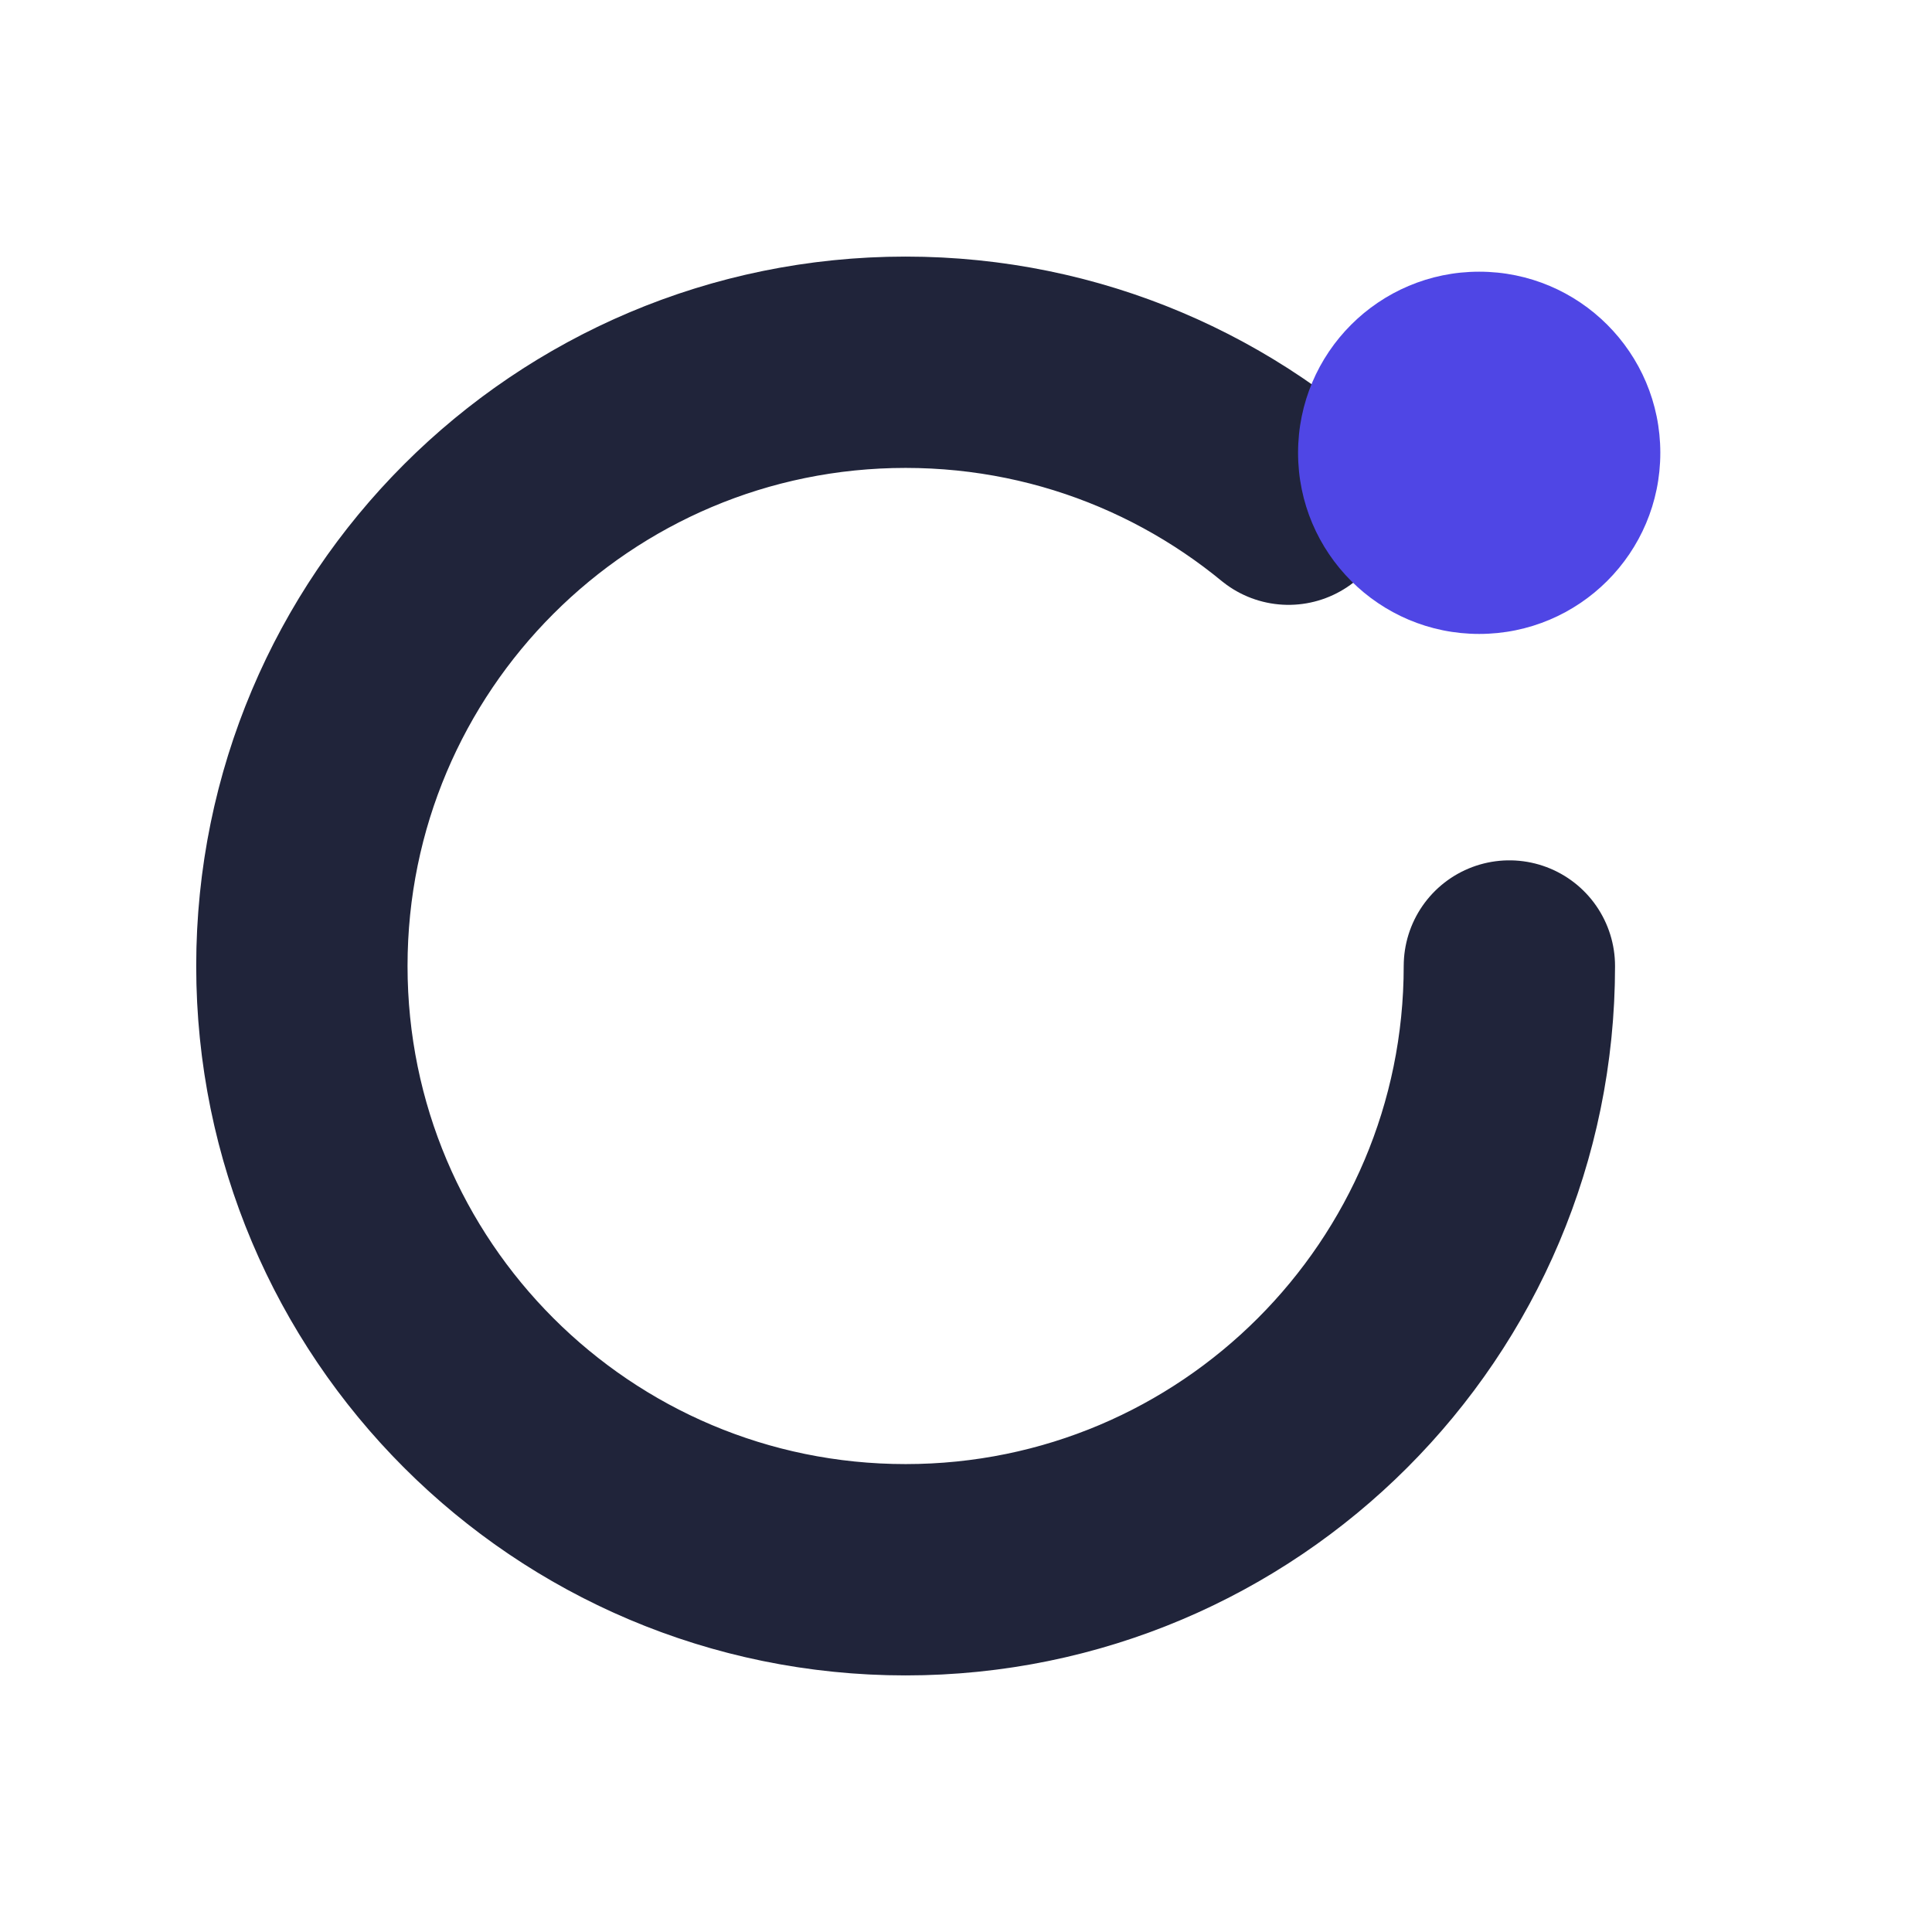
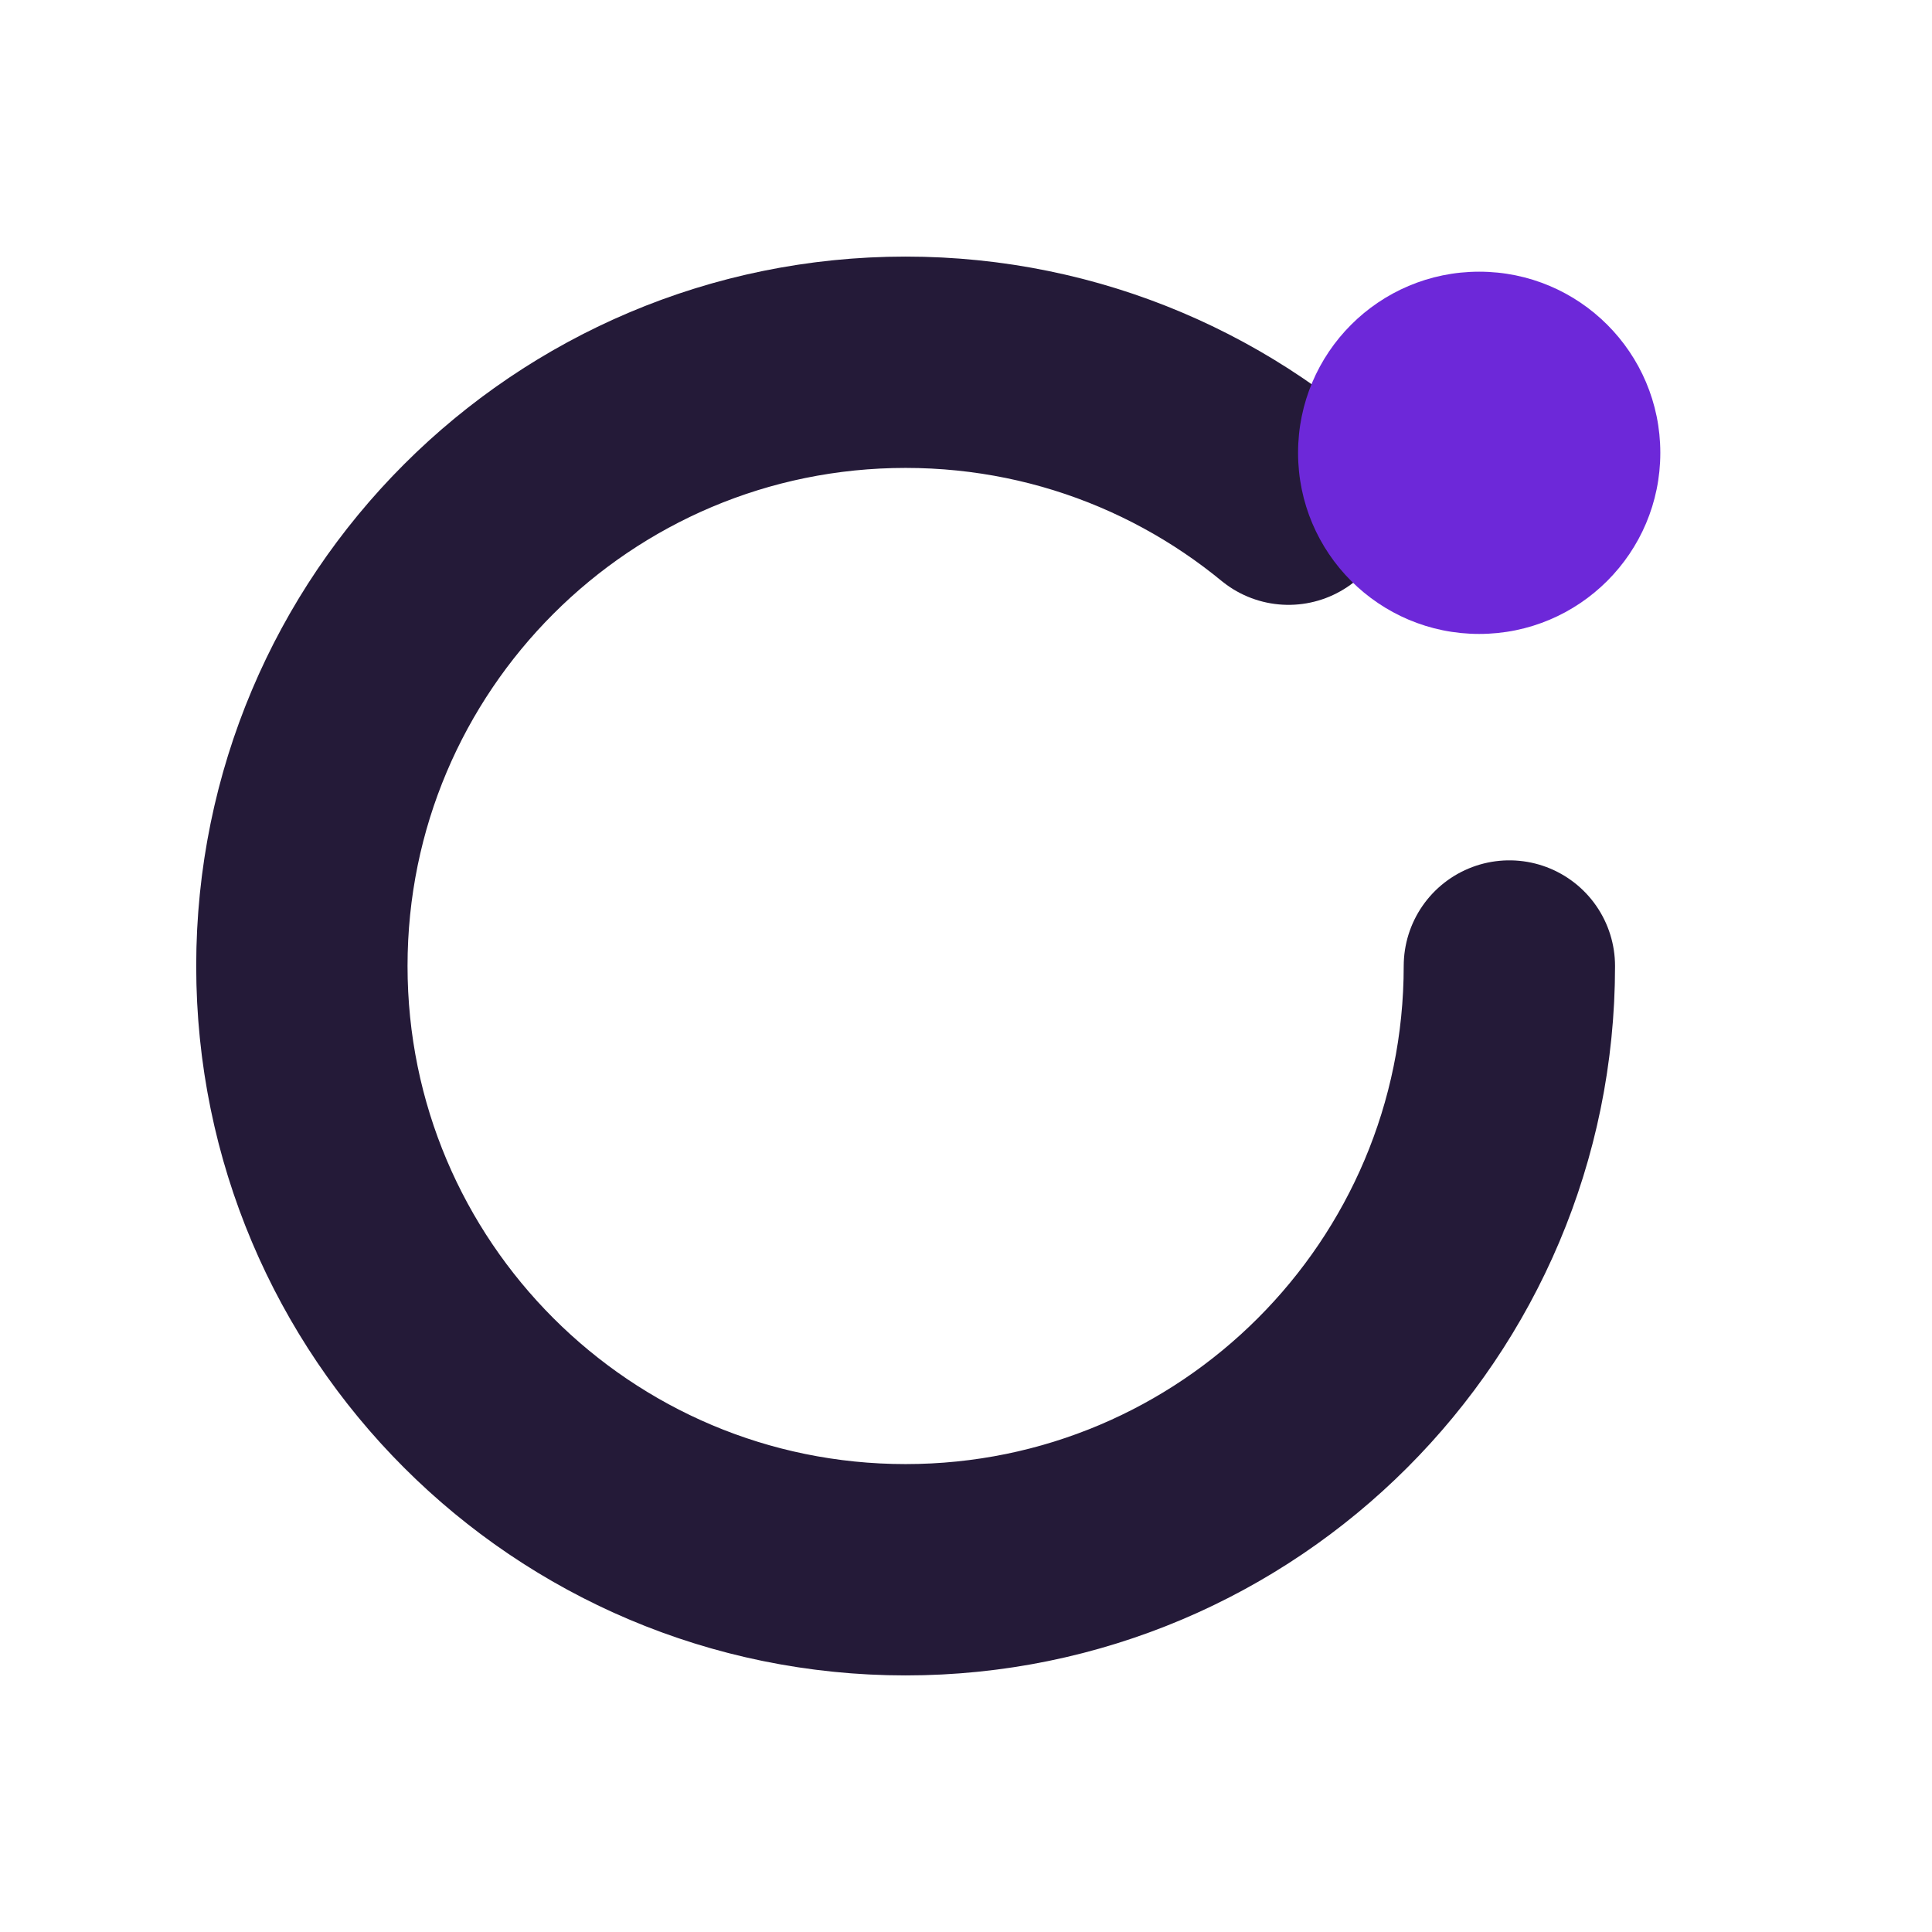
<svg xmlns="http://www.w3.org/2000/svg" viewBox="0 0 64 64" role="img" aria-labelledby="title desc">
-   <circle cx="30" cy="32" r="20" fill="none" stroke="#20243A" stroke-dasharray="108 18" stroke-linecap="round" stroke-width="7" />
-   <circle cx="49" cy="15" r="6" fill="#4F46E5" />
+   <circle cx="30" cy="32" r="20" fill="none" stroke="#241A38" stroke-dasharray="108 18" stroke-linecap="round" stroke-width="7" />
+   <circle cx="49" cy="15" r="6" fill="#6D28D9" />
</svg>
